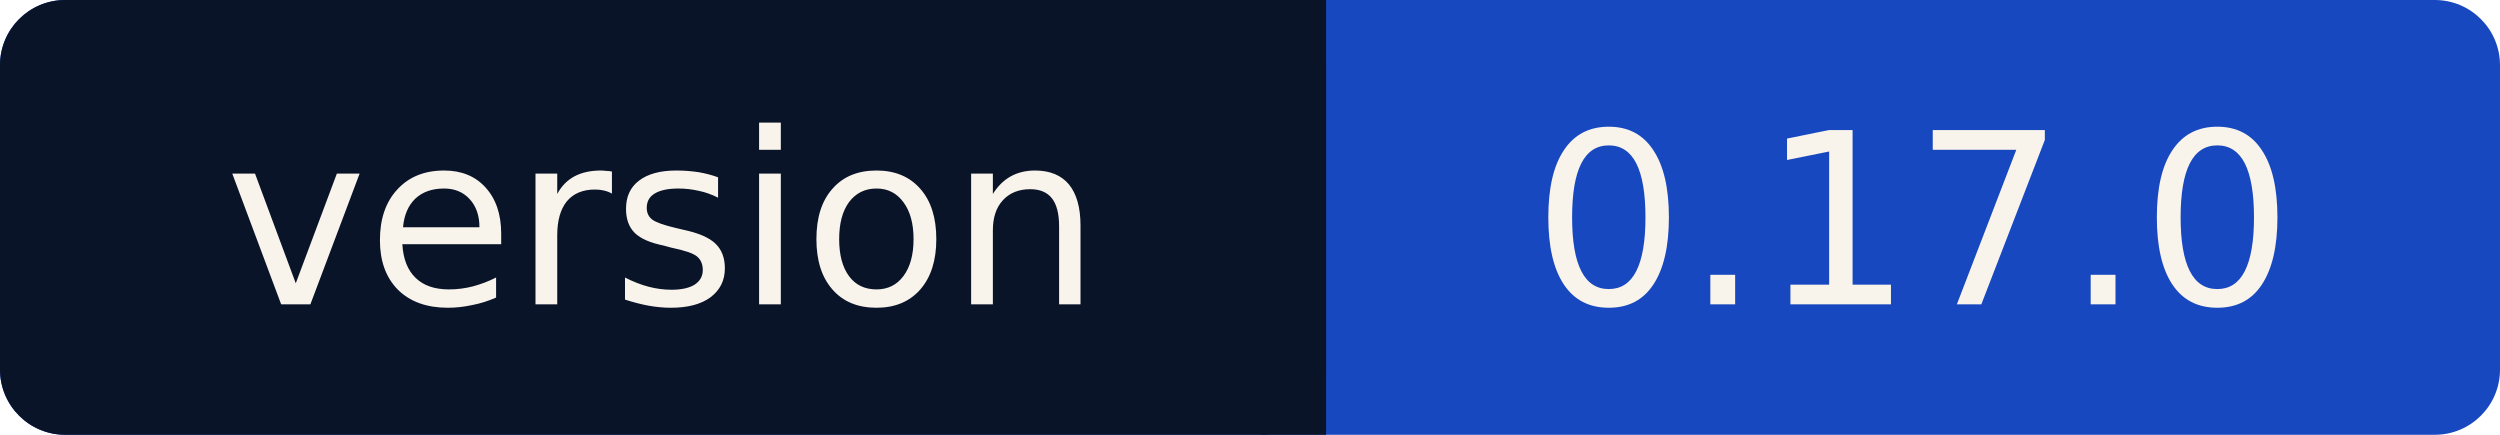
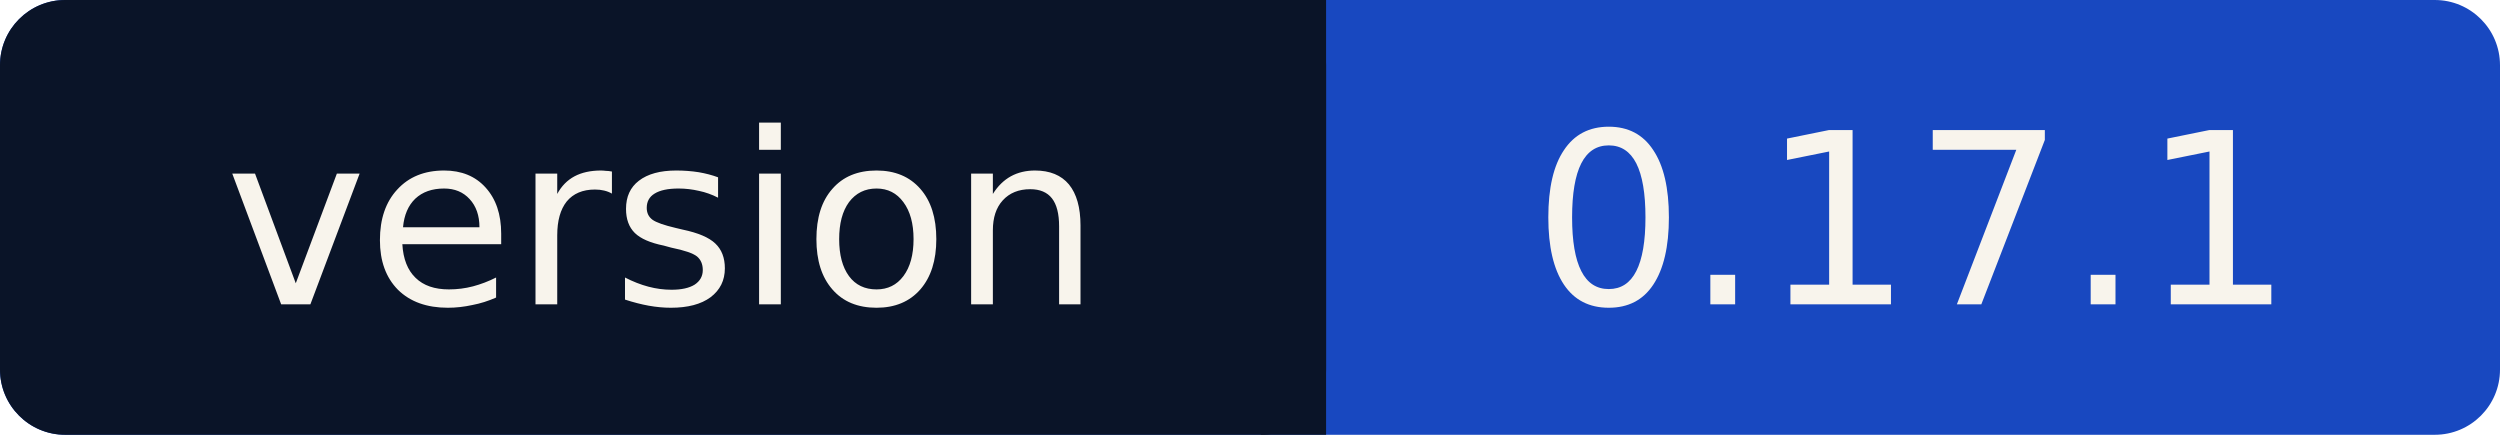
- <svg xmlns="http://www.w3.org/2000/svg" width="115" height="20" role="img" aria-label="version: 0.17.0">
+ <svg xmlns="http://www.w3.org/2000/svg" width="115" height="20" role="img" aria-label="version: 0.17.1">
  <rect width="115" height="20" rx="3" fill="#1848c0" />
  <rect width="61" height="20" rx="3" fill="#0a1428" />
  <rect x="58" width="3" height="20" fill="#0a1428" />
  <g font-family="Verdana,DejaVu Sans,sans-serif" font-size="11" text-anchor="middle">
    <text x="30.5" y="14" fill="#f8f4ec">version</text>
-     <text x="88.0" y="14" fill="#f8f4ec">0.17.0</text>
+     <text x="88.0" y="14" fill="#f8f4ec">0.17.1</text>
  </g>
</svg>
